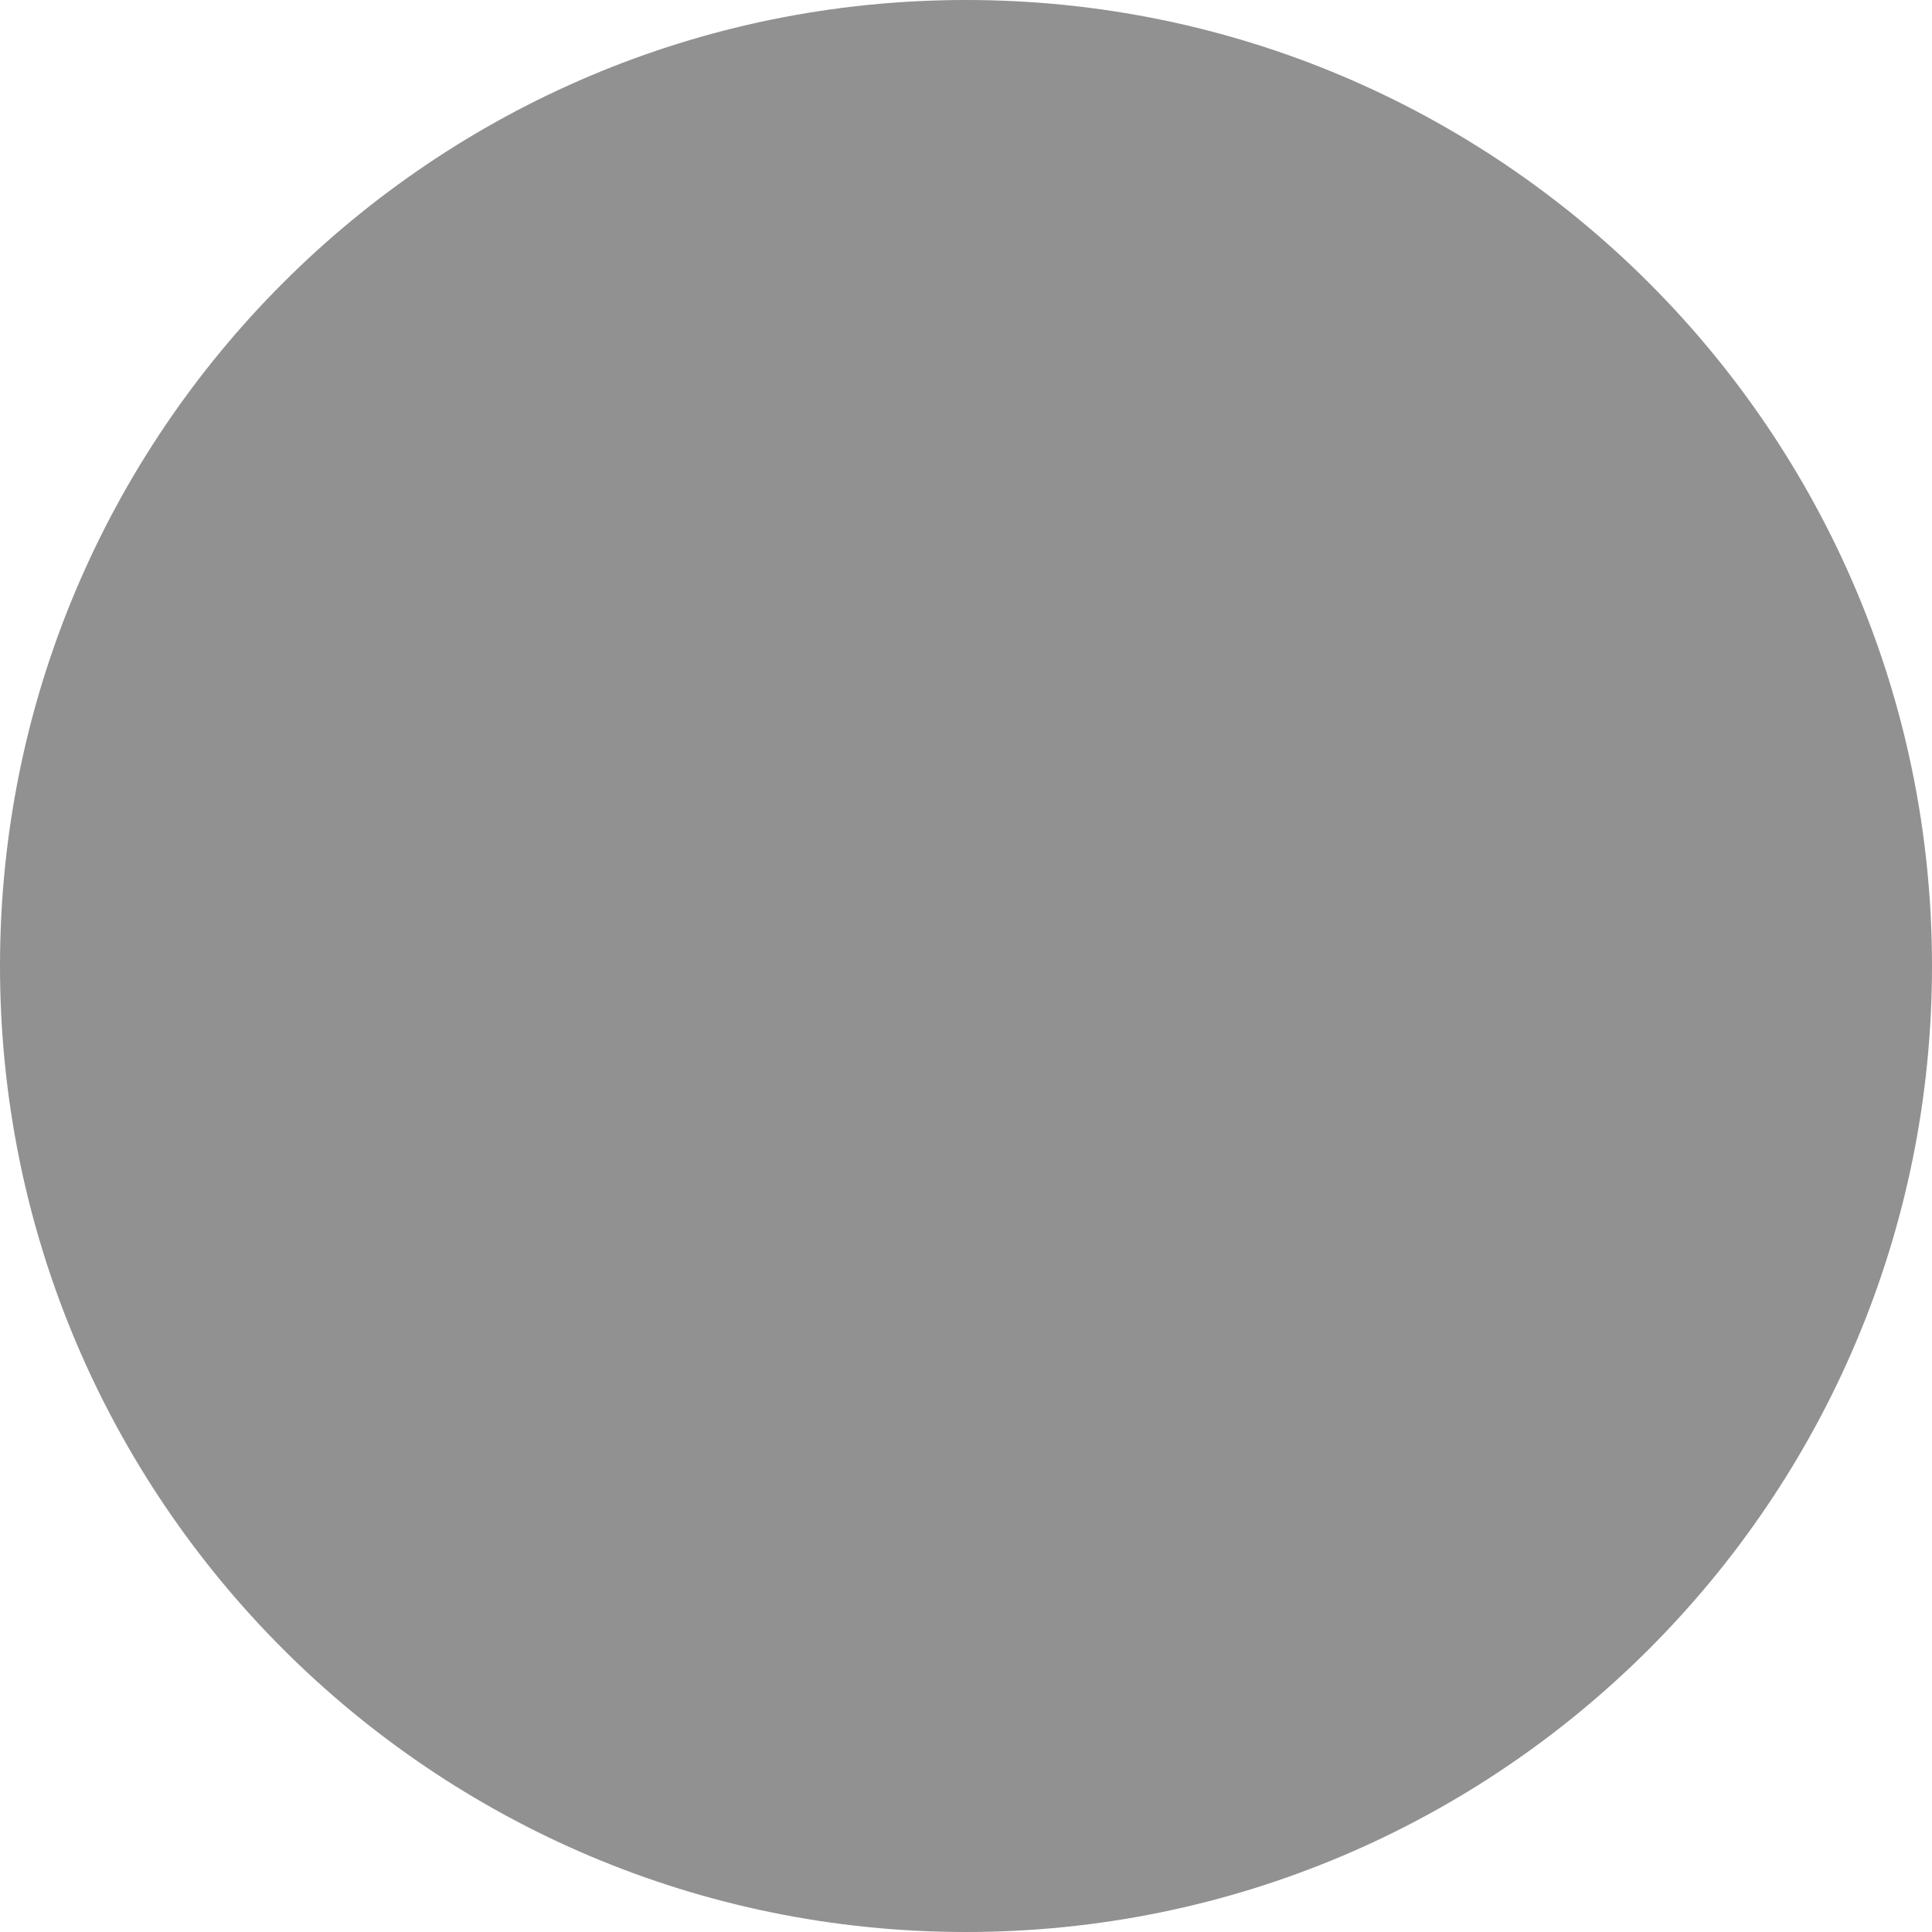
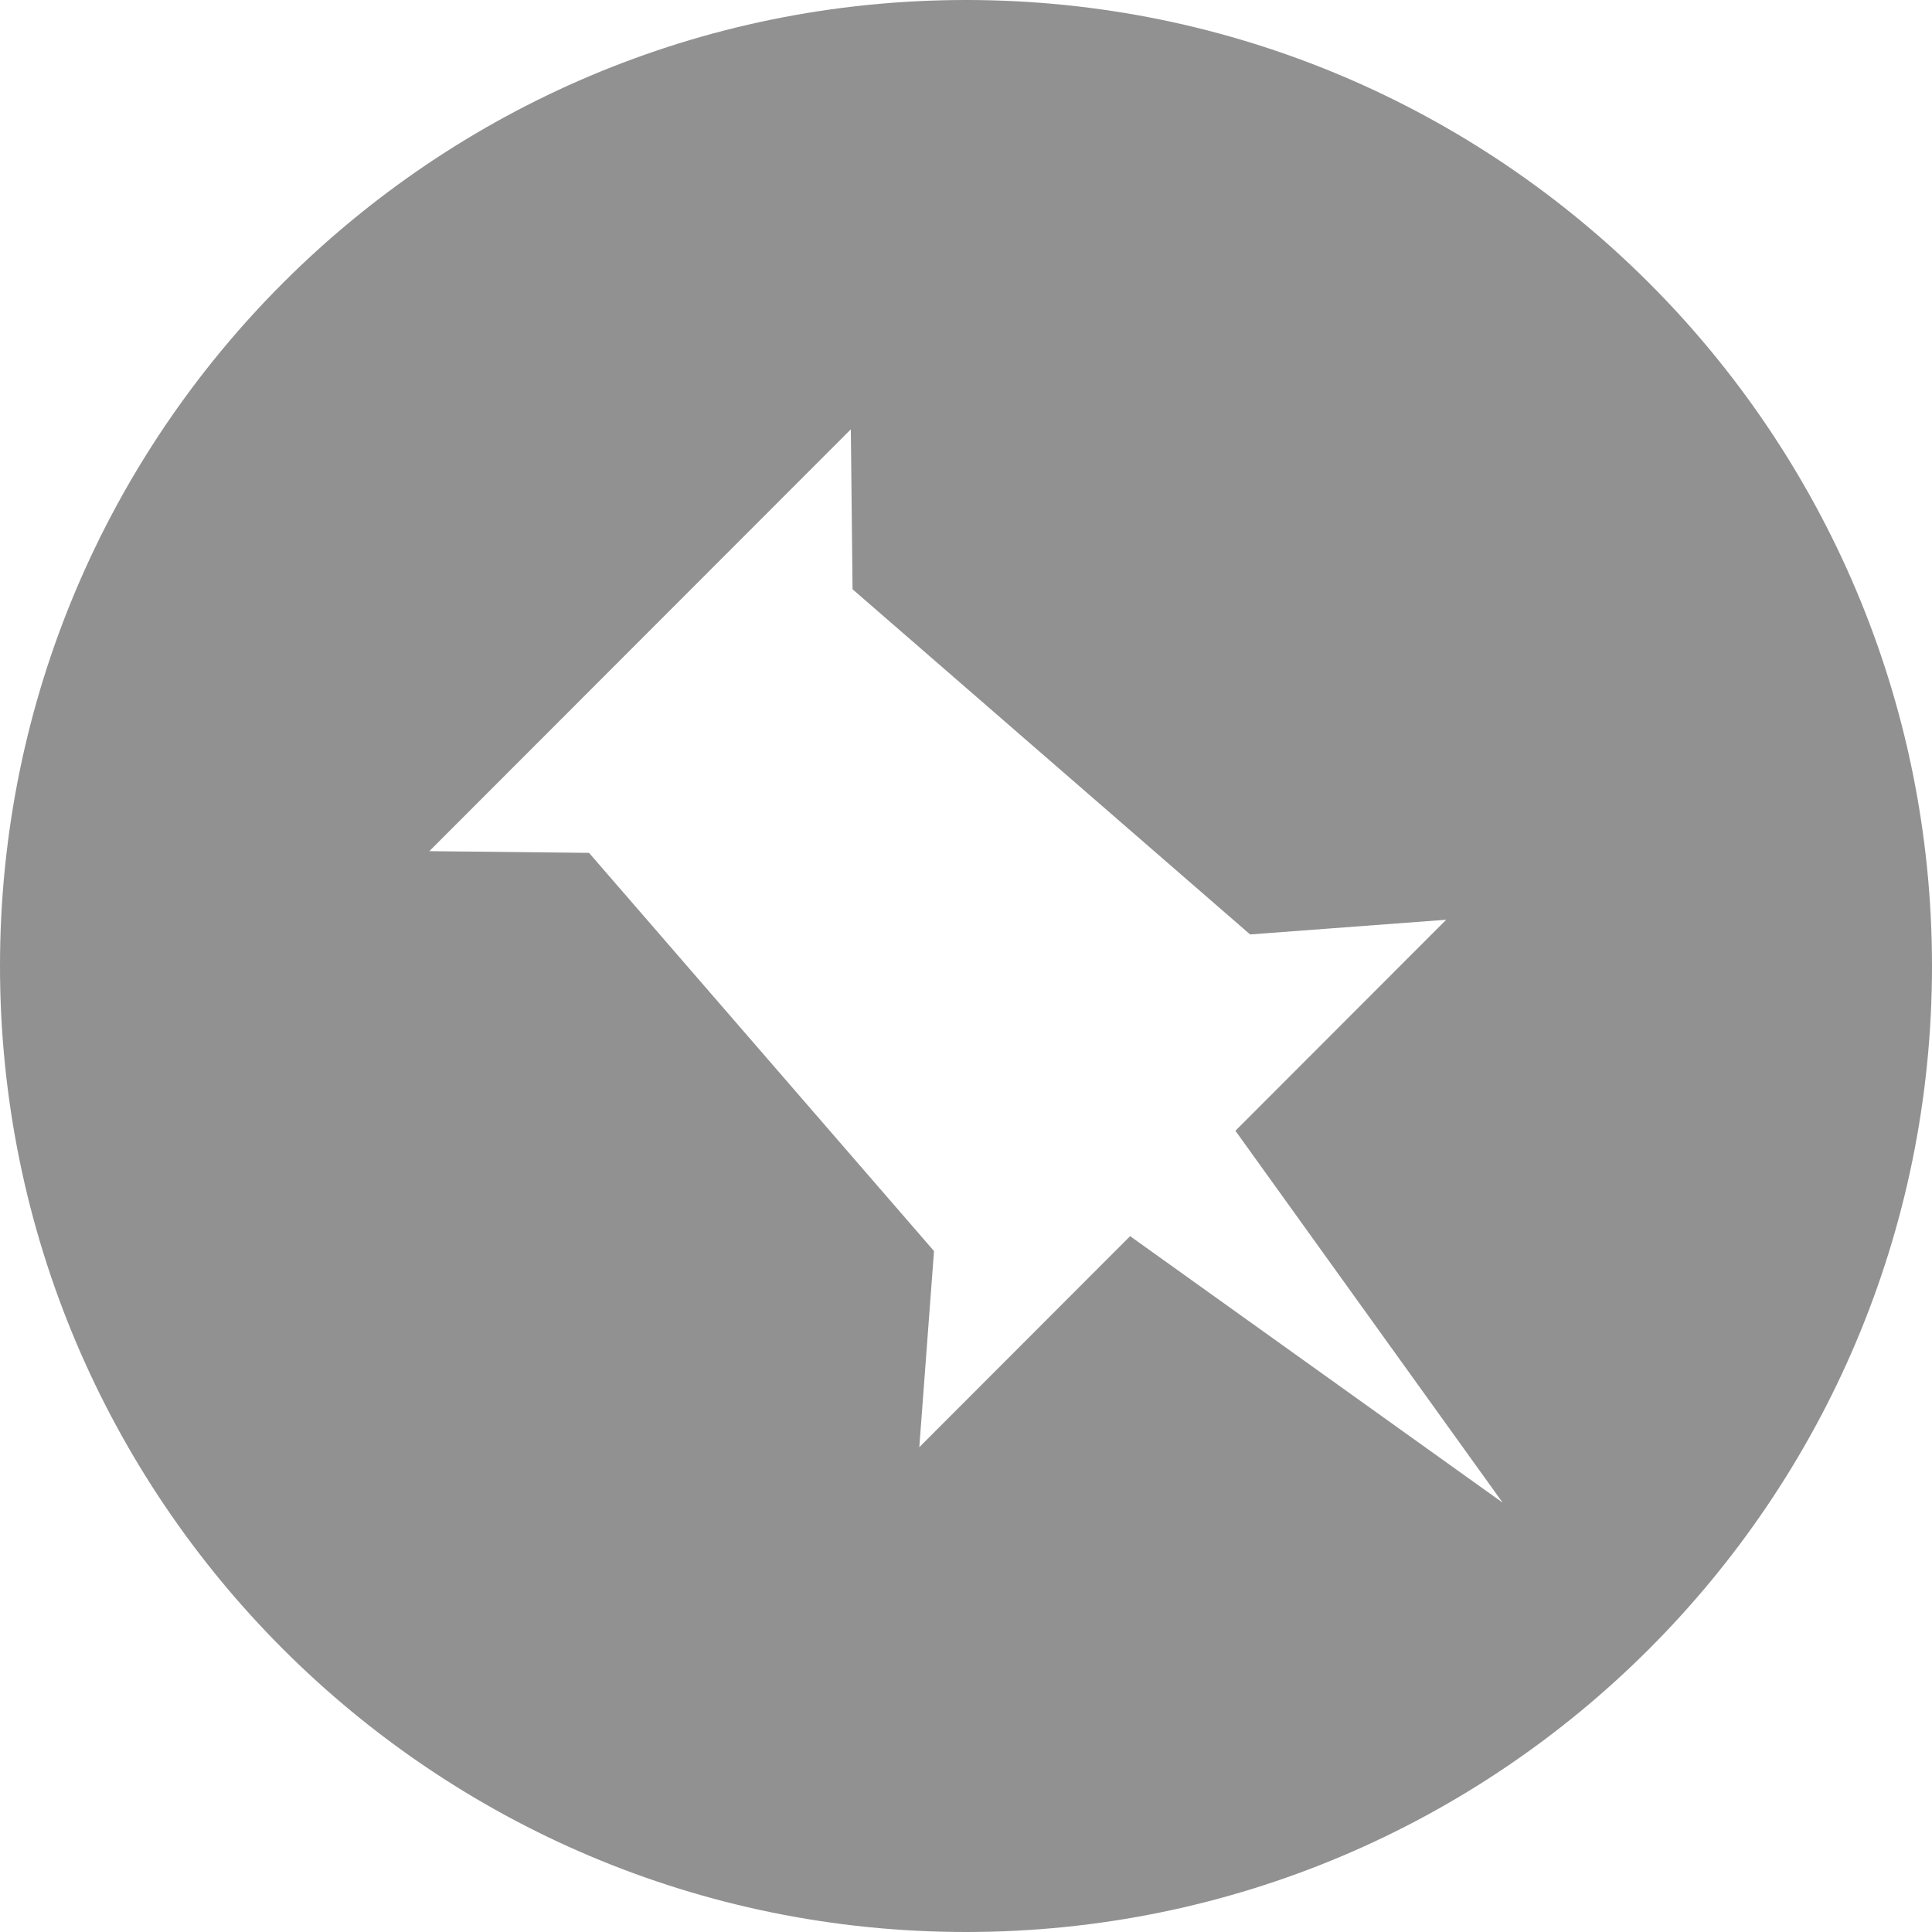
<svg xmlns="http://www.w3.org/2000/svg" width="18" height="18" viewBox="0 0 18 18">
-   <path d="M9 18c4.97 0 9-4.03 9-9s-4.03-9-9-9-9 4.03-9 9 4.03 9 9 9zM5.488 7.946l3.214 3.71-.137 1.827 1.964-1.966L14 14l-2.49-3.465 1.964-1.966-1.827.137L7.943 5.49 7.927 4 4 7.93l1.488.016z" fill="#919191" />
+   <path d="M9 18c4.97 0 9-4.03 9-9s-4.03-9-9-9-9 4.03-9 9 4.03 9 9 9zM5.488 7.946l3.214 3.71-.137 1.827 1.964-1.966L14 14l-2.49-3.465 1.964-1.966-1.827.137L7.943 5.49 7.927 4 4 7.93l1.488.016z" fill="#919191" fill-rule="evenodd" />
</svg>
